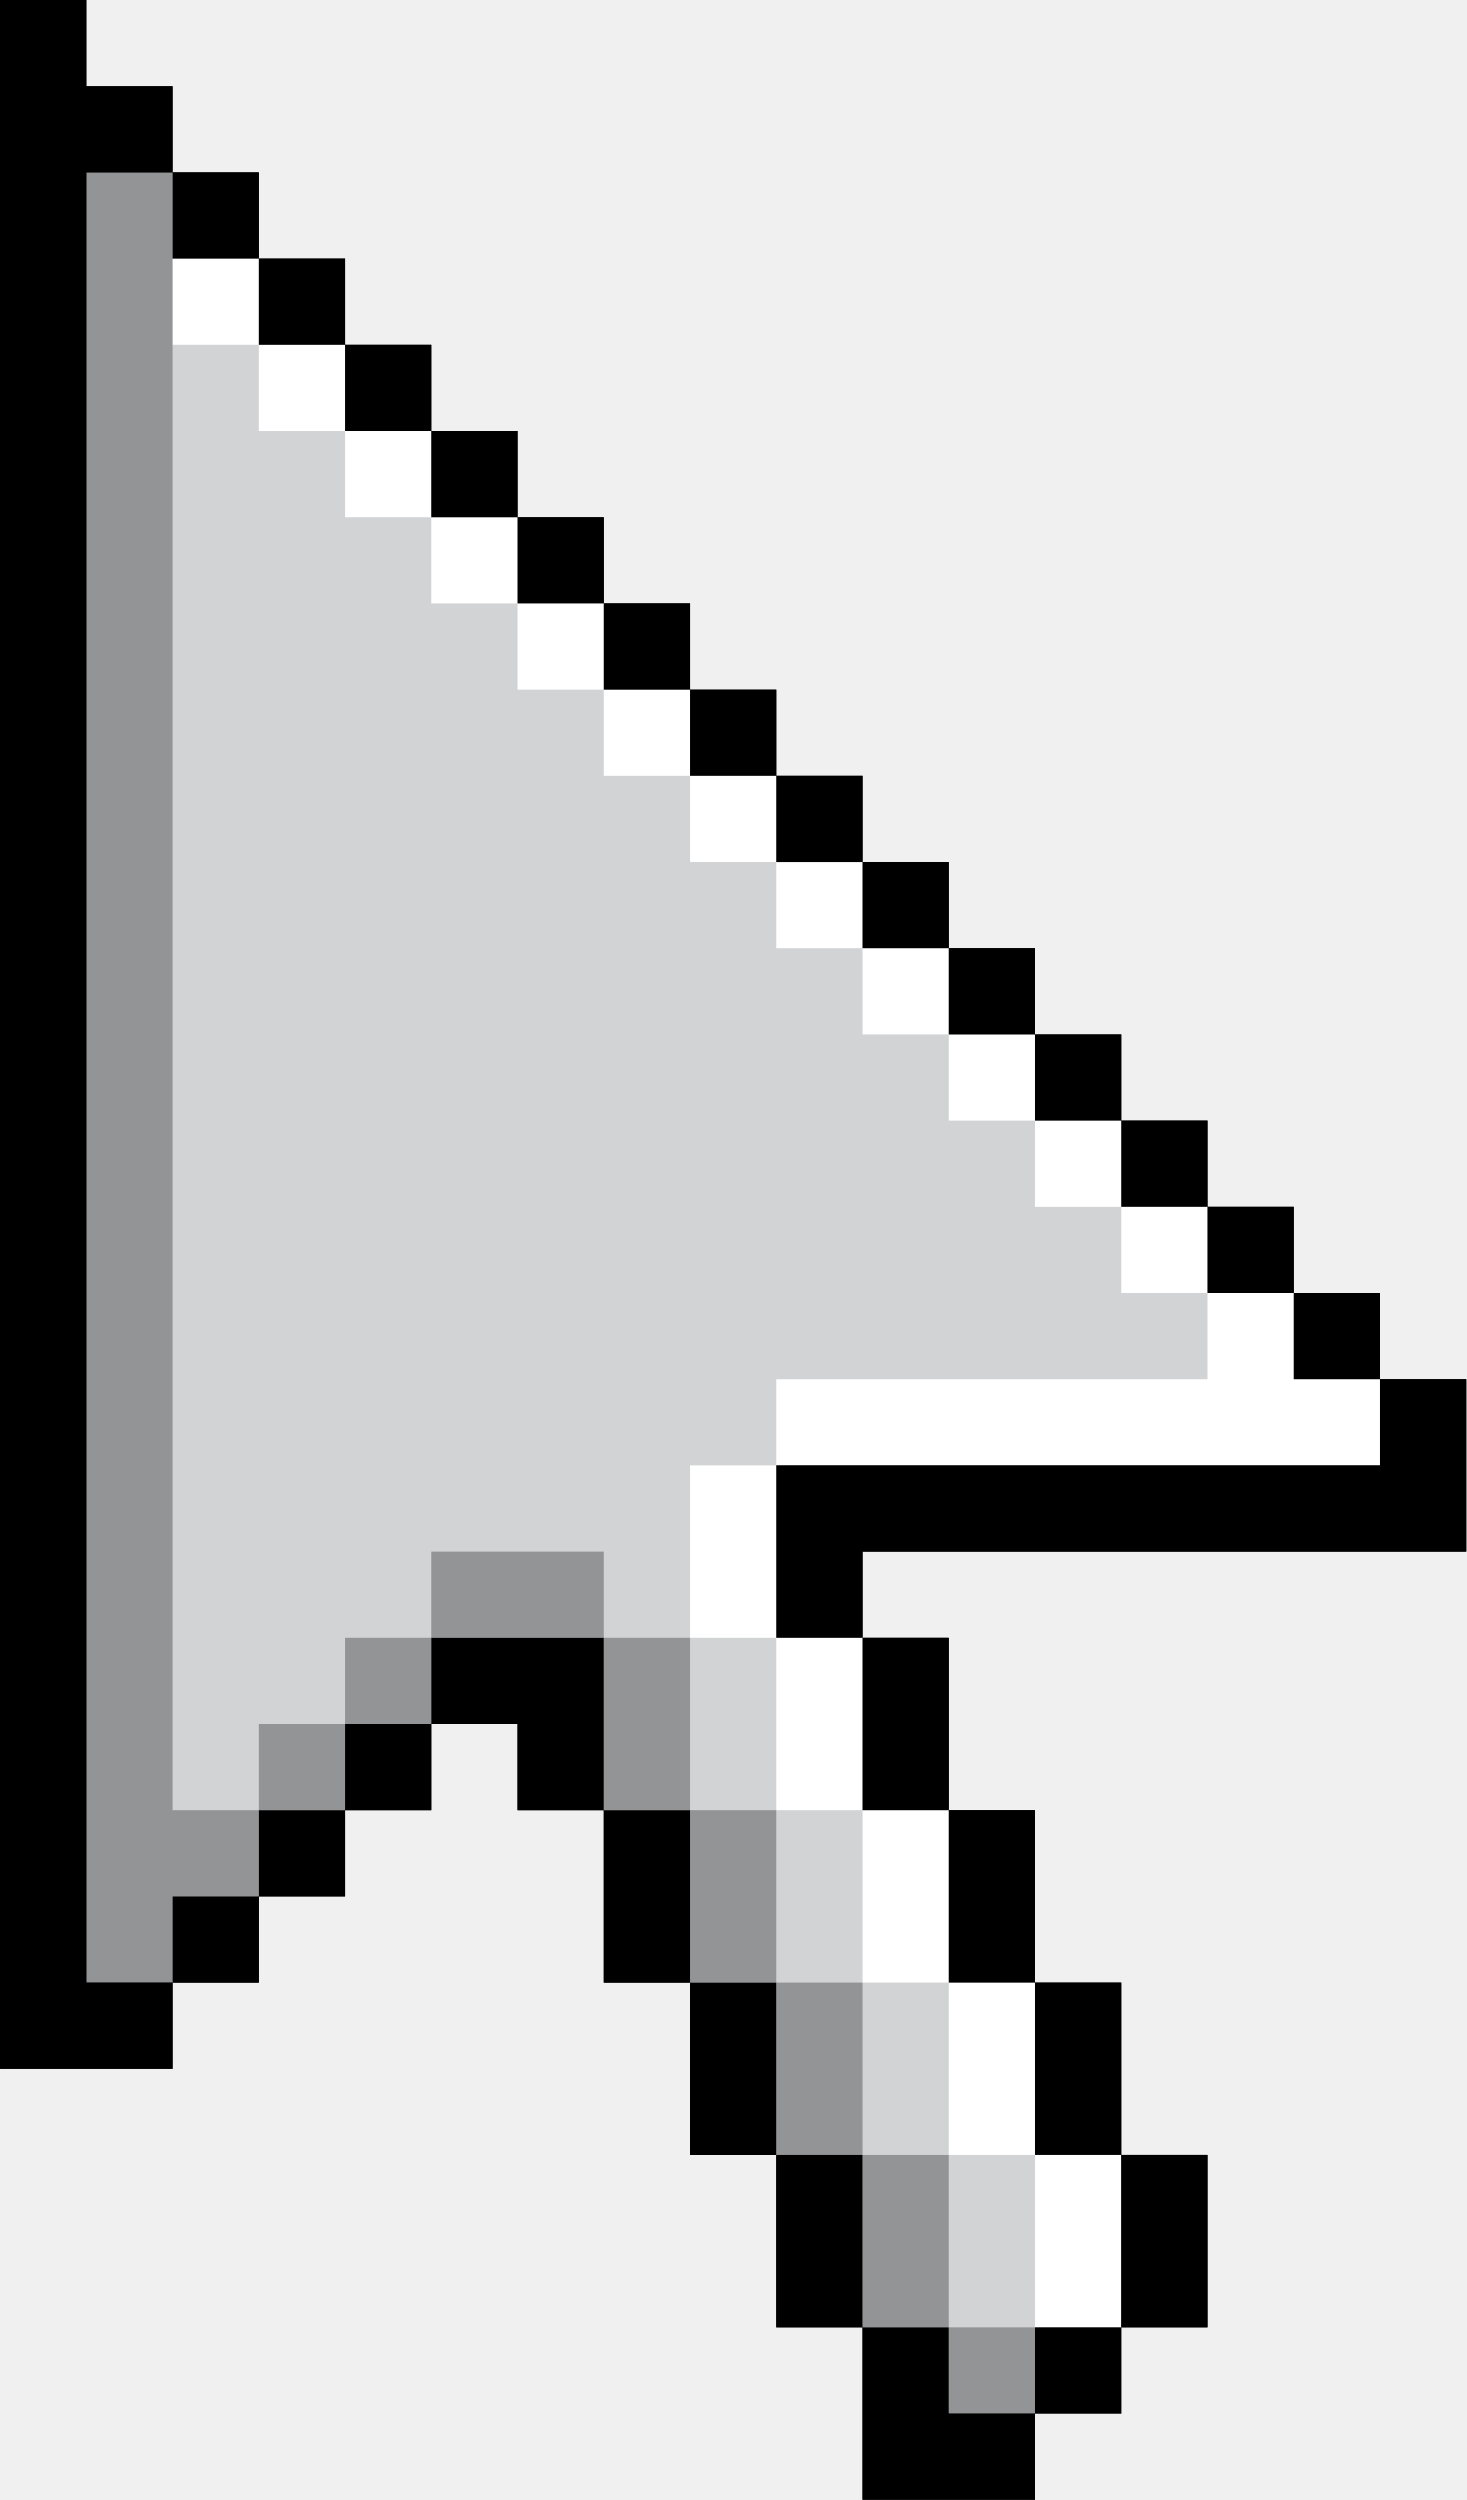
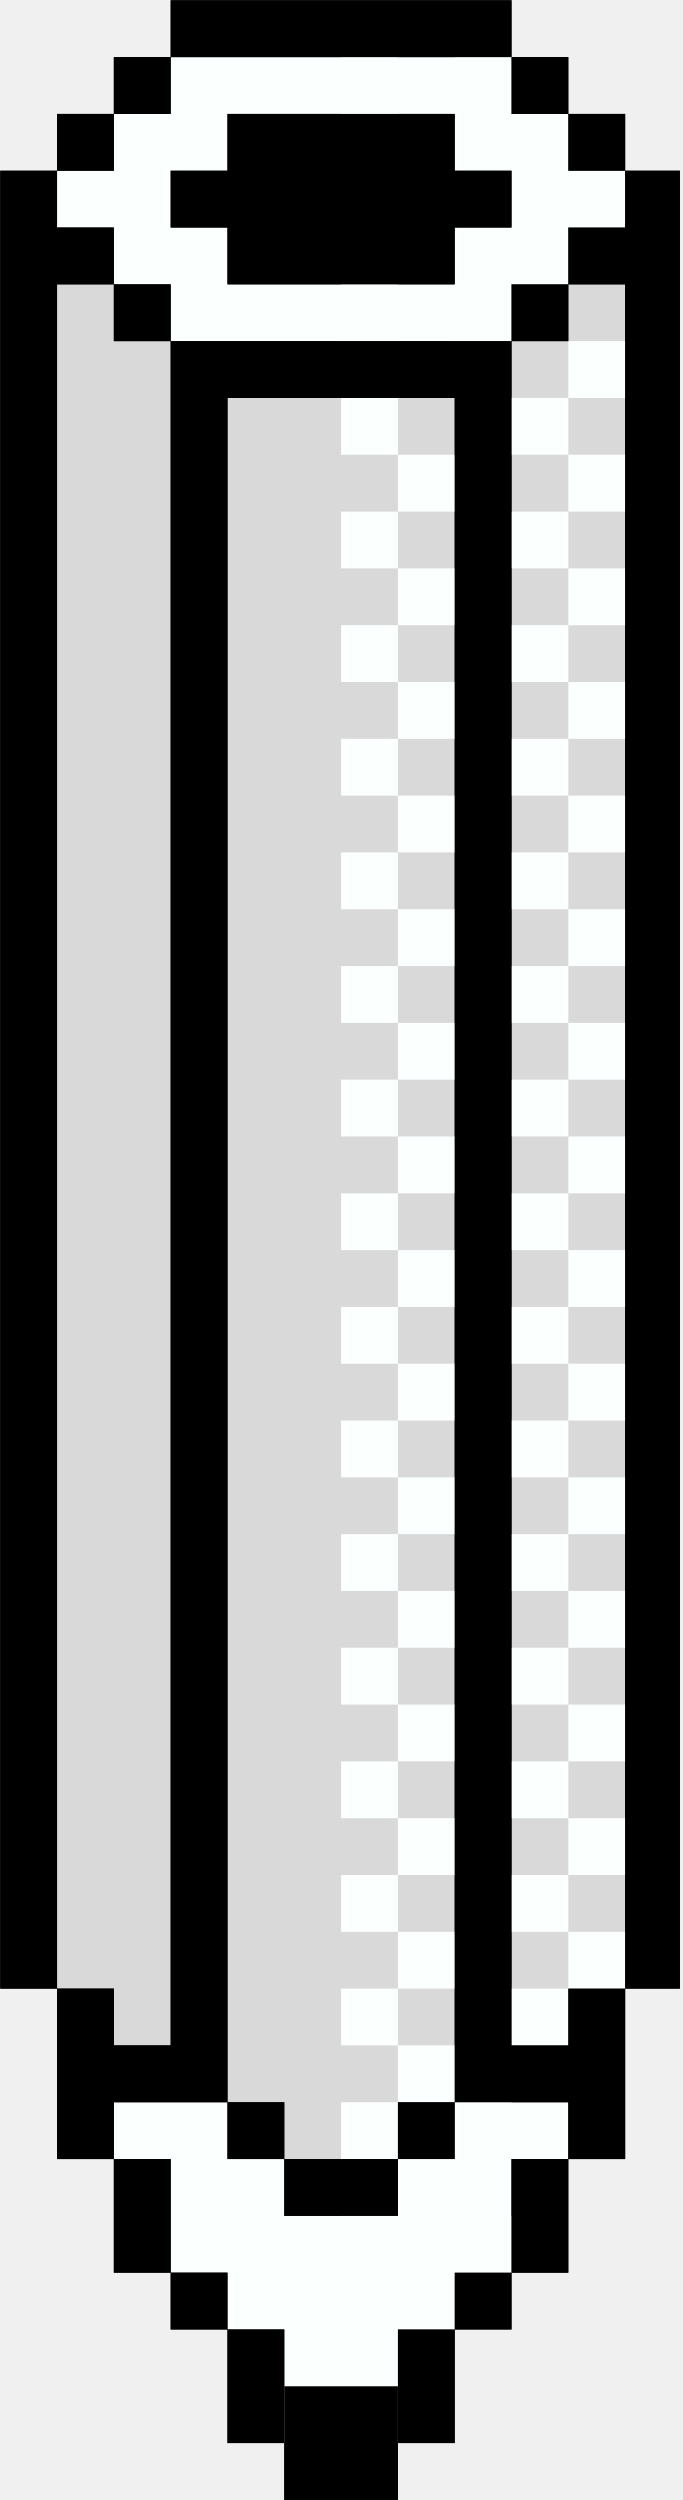
- <svg xmlns="http://www.w3.org/2000/svg" zoomAndPan="magnify" preserveAspectRatio="xMidYMid meet" version="1.0" viewBox="409.62 227.62 113.08 192.77">
+ <svg xmlns="http://www.w3.org/2000/svg" zoomAndPan="magnify" preserveAspectRatio="xMidYMid meet" version="1.0" viewBox="447.25 169.32 65.5 240.02">
  <defs>
-     <clipPath id="ee7f5950e4">
-       <path d="M 409.527 227.621 L 522.777 227.621 L 522.777 420.371 L 409.527 420.371 Z M 409.527 227.621 " clip-rule="nonzero" />
+     <clipPath id="9d01a71180">
+       <path d="M 447.273 169.34 L 512.523 169.34 L 512.523 409.34 L 447.273 409.34 Z M 447.273 169.34 " clip-rule="nonzero" />
    </clipPath>
-     <clipPath id="007223c733">
-       <path d="M 409.527 227.621 L 522.777 227.621 L 522.777 420.371 L 409.527 420.371 Z M 409.527 227.621 " clip-rule="nonzero" />
+     <clipPath id="ce9b453ff5">
+       <path d="M 447.273 169.34 L 497 169.34 L 497 409.34 L 447.273 409.34 Z M 447.273 169.34 " clip-rule="nonzero" />
+     </clipPath>
+     <clipPath id="2b06514f77">
+       <path d="M 469 174 L 512.523 174 L 512.523 404 L 469 404 Z M 469 174 " clip-rule="nonzero" />
    </clipPath>
  </defs>
-   <g clip-path="url(#ee7f5950e4)">
-     <path fill="#000000" d="M 516.027 333.969 L 516.027 327.32 L 509.379 327.32 L 509.379 320.676 L 502.727 320.676 L 502.727 314.027 L 496.078 314.027 L 496.078 307.383 L 489.426 307.383 L 489.426 300.734 L 482.777 300.734 L 482.777 294.09 L 476.129 294.09 L 476.129 287.441 L 469.477 287.441 L 469.477 280.797 L 462.828 280.797 L 462.828 274.148 L 456.176 274.148 L 456.176 267.504 L 449.527 267.504 L 449.527 260.855 L 442.875 260.855 L 442.875 254.207 L 436.227 254.207 L 436.227 247.562 L 429.578 247.562 L 429.578 240.914 L 422.926 240.914 L 422.926 234.27 L 416.277 234.27 L 416.277 227.621 L 409.625 227.621 L 409.625 387.141 L 422.926 387.141 L 422.926 380.492 L 429.578 380.492 L 429.578 373.848 L 436.227 373.848 L 436.227 367.199 L 442.875 367.199 L 442.875 360.555 L 449.527 360.555 L 449.527 367.199 L 456.176 367.199 L 456.176 380.492 L 462.828 380.492 L 462.828 393.785 L 469.477 393.785 L 469.477 407.078 L 476.129 407.078 L 476.129 420.371 L 489.426 420.371 L 489.426 413.727 L 496.078 413.727 L 496.078 407.078 L 502.727 407.078 L 502.727 393.785 L 496.078 393.785 L 496.078 380.492 L 489.426 380.492 L 489.426 367.199 L 482.777 367.199 L 482.777 353.906 L 476.129 353.906 L 476.129 347.262 L 522.68 347.262 L 522.68 333.969 Z M 516.027 333.969 " fill-opacity="1" fill-rule="nonzero" />
+   <g clip-path="url(#9d01a71180)">
+     <path fill="#000000" d="M 512.723 185.711 L 512.723 360.242 L 507.27 360.242 L 507.27 376.605 L 501.812 376.605 L 501.812 387.512 L 496.359 387.512 L 496.359 392.969 L 490.906 392.969 L 490.906 403.875 L 485.453 403.875 L 485.453 409.328 L 474.543 409.328 L 474.543 403.875 L 469.09 403.875 L 469.09 392.969 L 463.637 392.969 L 463.637 387.512 L 458.18 387.512 L 458.18 376.605 L 452.727 376.605 L 452.727 360.242 L 447.273 360.242 L 447.273 185.711 L 452.727 185.711 L 452.727 180.258 L 458.18 180.258 L 458.18 174.805 L 463.637 174.805 L 463.637 169.348 L 496.359 169.348 L 496.359 174.805 L 501.812 174.805 L 501.812 180.258 L 507.27 180.258 L 507.27 185.711 Z M 512.723 185.711 " fill-opacity="1" fill-rule="nonzero" />
  </g>
-   <path fill="#d1d3d4" d="M 416.277 240.914 L 422.926 240.914 L 516.027 333.969 L 516.027 340.613 L 469.477 340.613 L 496.078 393.785 L 496.078 413.727 L 482.777 413.727 L 476.129 407.078 L 456.176 367.199 L 449.527 360.555 L 442.875 360.555 L 422.926 380.492 L 416.277 380.492 Z M 416.277 240.914 " fill-opacity="1" fill-rule="nonzero" />
-   <path fill="#ffffff" d="M 429.578 247.562 L 429.578 254.207 L 422.926 254.207 L 422.926 247.562 Z M 429.578 254.207 L 429.578 260.855 L 436.227 260.855 L 436.227 254.207 Z M 436.227 260.855 L 436.227 267.504 L 442.875 267.504 L 442.875 260.855 Z M 442.875 267.504 L 442.875 274.148 L 449.527 274.148 L 449.527 267.504 Z M 449.527 274.148 L 449.527 280.797 L 456.176 280.797 L 456.176 274.148 Z M 456.176 280.797 L 456.176 287.441 L 462.828 287.441 L 462.828 280.797 Z M 462.828 287.441 L 462.828 294.09 L 469.477 294.09 L 469.477 287.441 Z M 469.477 294.09 L 469.477 300.734 L 476.129 300.734 L 476.129 294.09 Z M 476.129 300.734 L 476.129 307.383 L 482.777 307.383 L 482.777 300.734 Z M 482.777 307.383 L 482.777 314.027 L 489.426 314.027 L 489.426 307.383 Z M 489.426 314.027 L 489.426 320.676 L 496.078 320.676 L 496.078 314.027 Z M 496.078 320.676 L 496.078 327.32 L 502.727 327.32 L 502.727 320.676 Z M 516.027 333.969 L 509.379 333.969 L 509.379 327.32 L 502.727 327.32 L 502.727 333.969 L 469.477 333.969 L 469.477 340.613 L 516.027 340.613 Z M 476.129 367.199 L 476.129 353.906 L 469.477 353.906 L 469.477 367.199 Z M 462.828 340.613 L 462.828 353.906 L 469.477 353.906 L 469.477 340.613 Z M 482.777 380.492 L 482.777 367.199 L 476.129 367.199 L 476.129 380.492 Z M 489.426 393.785 L 489.426 380.492 L 482.777 380.492 L 482.777 393.785 Z M 496.078 407.078 L 496.078 393.785 L 489.426 393.785 L 489.426 407.078 Z M 496.078 407.078 " fill-opacity="1" fill-rule="nonzero" />
-   <g clip-path="url(#007223c733)">
-     <path fill="#000000" d="M 422.926 247.562 L 422.926 240.914 L 429.578 240.914 L 429.578 247.562 Z M 436.227 254.207 L 436.227 247.562 L 429.578 247.562 L 429.578 254.207 Z M 442.875 260.855 L 442.875 254.207 L 436.227 254.207 L 436.227 260.855 Z M 449.527 267.504 L 449.527 260.855 L 442.875 260.855 L 442.875 267.504 Z M 456.176 274.148 L 456.176 267.504 L 449.527 267.504 L 449.527 274.148 Z M 462.828 280.797 L 462.828 274.148 L 456.176 274.148 L 456.176 280.797 Z M 469.477 287.441 L 469.477 280.797 L 462.828 280.797 L 462.828 287.441 Z M 476.129 294.09 L 476.129 287.441 L 469.477 287.441 L 469.477 294.09 Z M 482.777 300.734 L 482.777 294.09 L 476.129 294.09 L 476.129 300.734 Z M 489.426 307.383 L 489.426 300.734 L 482.777 300.734 L 482.777 307.383 Z M 496.078 314.027 L 496.078 307.383 L 489.426 307.383 L 489.426 314.027 Z M 502.727 320.676 L 502.727 314.027 L 496.078 314.027 L 496.078 320.676 Z M 509.379 327.32 L 509.379 320.676 L 502.727 320.676 L 502.727 327.32 Z M 516.027 333.969 L 516.027 327.32 L 509.379 327.32 L 509.379 333.969 Z M 516.027 333.969 L 516.027 340.613 L 469.477 340.613 L 469.477 353.906 L 476.129 353.906 L 476.129 367.199 L 482.777 367.199 L 482.777 353.906 L 476.129 353.906 L 476.129 347.262 L 522.68 347.262 L 522.68 333.969 Z M 436.227 367.199 L 442.875 367.199 L 442.875 360.555 L 436.227 360.555 Z M 449.527 353.906 L 442.875 353.906 L 442.875 360.555 L 449.527 360.555 L 449.527 367.199 L 456.176 367.199 L 456.176 353.906 Z M 429.578 373.848 L 436.227 373.848 L 436.227 367.199 L 429.578 367.199 Z M 456.176 367.199 L 456.176 380.492 L 462.828 380.492 L 462.828 367.199 Z M 416.277 373.848 L 416.277 240.914 L 422.926 240.914 L 422.926 234.27 L 416.277 234.27 L 416.277 227.621 L 409.625 227.621 L 409.625 387.141 L 422.926 387.141 L 422.926 380.492 L 416.277 380.492 Z M 422.926 380.492 L 429.578 380.492 L 429.578 373.848 L 422.926 373.848 Z M 462.828 380.492 L 462.828 393.785 L 469.477 393.785 L 469.477 380.492 Z M 489.426 380.492 L 489.426 367.199 L 482.777 367.199 L 482.777 380.492 Z M 496.078 393.785 L 496.078 380.492 L 489.426 380.492 L 489.426 393.785 Z M 469.477 393.785 L 469.477 407.078 L 476.129 407.078 L 476.129 393.785 Z M 502.727 407.078 L 502.727 393.785 L 496.078 393.785 L 496.078 407.078 Z M 482.777 407.078 L 476.129 407.078 L 476.129 420.371 L 489.426 420.371 L 489.426 413.727 L 482.777 413.727 Z M 489.426 413.727 L 496.078 413.727 L 496.078 407.078 L 489.426 407.078 Z M 489.426 413.727 " fill-opacity="1" fill-rule="nonzero" />
+   <path fill="#fbfffe" d="M 501.812 185.711 L 501.812 180.258 L 496.359 180.258 L 496.359 174.805 L 463.637 174.805 L 463.637 180.258 L 458.18 180.258 L 458.18 185.711 L 452.727 185.711 L 452.727 191.164 L 458.18 191.164 L 458.18 196.621 L 463.637 196.621 L 463.637 202.074 L 496.359 202.074 L 496.359 196.621 L 501.812 196.621 L 501.812 191.164 L 507.27 191.164 L 507.27 185.711 Z M 496.359 191.164 L 490.906 191.164 L 490.906 196.621 L 469.09 196.621 L 469.09 191.164 L 463.637 191.164 L 463.637 185.711 L 469.09 185.711 L 469.09 180.258 L 490.906 180.258 L 490.906 185.711 L 496.359 185.711 Z M 501.812 371.152 L 501.812 376.605 L 496.359 376.605 L 496.359 387.512 L 490.906 387.512 L 490.906 392.969 L 485.453 392.969 L 485.453 403.875 L 474.543 403.875 L 474.543 392.969 L 469.09 392.969 L 469.09 387.512 L 463.637 387.512 L 463.637 376.605 L 458.18 376.605 L 458.18 371.152 L 469.09 371.152 L 469.09 376.605 L 474.543 376.605 L 474.543 382.059 L 485.453 382.059 L 485.453 376.605 L 490.906 376.605 L 490.906 371.152 Z M 501.812 371.152 " fill-opacity="1" fill-rule="nonzero" />
+   <path fill="#d9d9d9" d="M 463.637 202.074 L 463.637 365.695 L 458.18 365.695 L 458.18 360.242 L 452.727 360.242 L 452.727 196.621 L 458.18 196.621 L 458.18 202.074 Z M 469.09 207.527 L 469.09 371.152 L 474.543 371.152 L 474.543 376.605 L 485.453 376.605 L 485.453 371.152 L 490.906 371.152 L 490.906 207.527 Z M 501.812 196.621 L 501.812 202.074 L 496.359 202.074 L 496.359 365.695 L 501.812 365.695 L 501.812 360.242 L 507.27 360.242 L 507.27 196.621 Z M 501.812 196.621 " fill-opacity="1" fill-rule="nonzero" />
+   <path fill="#fbfffe" d="M 507.27 207.527 L 501.812 207.527 L 501.812 202.074 L 507.27 202.074 Z M 507.27 212.98 L 501.812 212.98 L 501.812 218.438 L 507.27 218.438 Z M 507.27 223.891 L 501.812 223.891 L 501.812 229.344 L 507.27 229.344 Z M 507.27 234.797 L 501.812 234.797 L 501.812 240.254 L 507.27 240.254 Z M 507.27 245.707 L 501.812 245.707 L 501.812 251.16 L 507.27 251.16 Z M 507.27 256.613 L 501.812 256.613 L 501.812 262.07 L 507.27 262.07 Z M 507.27 267.523 L 501.812 267.523 L 501.812 272.977 L 507.27 272.977 Z M 507.27 278.43 L 501.812 278.43 L 501.812 283.887 L 507.27 283.887 Z M 507.27 289.34 L 501.812 289.34 L 501.812 294.793 L 507.27 294.793 Z M 507.27 300.246 L 501.812 300.246 L 501.812 305.703 L 507.27 305.703 Z M 507.27 311.156 L 501.812 311.156 L 501.812 316.609 L 507.27 316.609 Z M 507.27 322.062 L 501.812 322.062 L 501.812 327.52 L 507.27 327.52 Z M 507.27 332.973 L 501.812 332.973 L 501.812 338.426 L 507.27 338.426 Z M 507.27 343.879 L 501.812 343.879 L 501.812 349.336 L 507.27 349.336 Z M 507.27 354.789 L 501.812 354.789 L 501.812 360.242 L 507.27 360.242 Z M 501.812 360.242 L 496.359 360.242 L 496.359 365.695 L 501.812 365.695 Z M 501.812 349.336 L 496.359 349.336 L 496.359 354.789 L 501.812 354.789 Z M 501.812 338.426 L 496.359 338.426 L 496.359 343.879 L 501.812 343.879 Z M 501.812 327.52 L 496.359 327.52 L 496.359 332.973 L 501.812 332.973 Z M 501.812 316.609 L 496.359 316.609 L 496.359 322.062 L 501.812 322.062 Z M 501.812 305.703 L 496.359 305.703 L 496.359 311.156 L 501.812 311.156 Z M 501.812 294.793 L 496.359 294.793 L 496.359 300.246 L 501.812 300.246 Z M 501.812 283.887 L 496.359 283.887 L 496.359 289.34 L 501.812 289.34 Z M 501.812 272.977 L 496.359 272.977 L 496.359 278.43 L 501.812 278.43 Z M 501.812 262.07 L 496.359 262.07 L 496.359 267.523 L 501.812 267.523 Z M 501.812 251.16 L 496.359 251.16 L 496.359 256.613 L 501.812 256.613 Z M 501.812 240.254 L 496.359 240.254 L 496.359 245.707 L 501.812 245.707 Z M 501.812 229.344 L 496.359 229.344 L 496.359 234.797 L 501.812 234.797 Z M 501.812 218.438 L 496.359 218.438 L 496.359 223.891 L 501.812 223.891 Z M 501.812 207.527 L 496.359 207.527 L 496.359 212.98 L 501.812 212.98 Z M 485.453 207.527 L 479.996 207.527 L 479.996 212.98 L 485.453 212.98 Z M 490.906 212.98 L 485.453 212.98 L 485.453 218.438 L 490.906 218.438 Z M 485.453 218.438 L 479.996 218.438 L 479.996 223.891 L 485.453 223.891 Z M 490.906 223.891 L 485.453 223.891 L 485.453 229.344 L 490.906 229.344 Z M 485.453 229.344 L 479.996 229.344 L 479.996 234.797 L 485.453 234.797 Z M 490.906 234.797 L 485.453 234.797 L 485.453 240.254 L 490.906 240.254 Z M 485.453 240.254 L 479.996 240.254 L 479.996 245.707 L 485.453 245.707 Z M 490.906 245.707 L 485.453 245.707 L 485.453 251.16 L 490.906 251.16 Z M 485.453 251.16 L 479.996 251.16 L 479.996 256.613 L 485.453 256.613 Z M 490.906 256.613 L 485.453 256.613 L 485.453 262.07 L 490.906 262.07 Z M 485.453 262.07 L 479.996 262.07 L 479.996 267.523 L 485.453 267.523 Z M 490.906 267.523 L 485.453 267.523 L 485.453 272.977 L 490.906 272.977 Z M 485.453 272.977 L 479.996 272.977 L 479.996 278.43 L 485.453 278.43 Z M 490.906 278.43 L 485.453 278.43 L 485.453 283.887 L 490.906 283.887 Z M 485.453 283.887 L 479.996 283.887 L 479.996 289.34 L 485.453 289.34 Z M 490.906 289.34 L 485.453 289.34 L 485.453 294.793 L 490.906 294.793 Z M 485.453 294.793 L 479.996 294.793 L 479.996 300.246 L 485.453 300.246 Z M 490.906 300.246 L 485.453 300.246 L 485.453 305.703 L 490.906 305.703 Z M 485.453 305.703 L 479.996 305.703 L 479.996 311.156 L 485.453 311.156 Z M 490.906 311.156 L 485.453 311.156 L 485.453 316.609 L 490.906 316.609 Z M 485.453 316.609 L 479.996 316.609 L 479.996 322.062 L 485.453 322.062 Z M 490.906 322.062 L 485.453 322.062 L 485.453 327.52 L 490.906 327.52 Z M 485.453 327.52 L 479.996 327.52 L 479.996 332.973 L 485.453 332.973 Z M 490.906 332.973 L 485.453 332.973 L 485.453 338.426 L 490.906 338.426 Z M 485.453 338.426 L 479.996 338.426 L 479.996 343.879 L 485.453 343.879 Z M 490.906 343.879 L 485.453 343.879 L 485.453 349.336 L 490.906 349.336 Z M 485.453 349.336 L 479.996 349.336 L 479.996 354.789 L 485.453 354.789 Z M 490.906 354.789 L 485.453 354.789 L 485.453 360.242 L 490.906 360.242 Z M 485.453 360.242 L 479.996 360.242 L 479.996 365.695 L 485.453 365.695 Z M 485.453 371.152 L 479.996 371.152 L 479.996 376.605 L 485.453 376.605 Z M 490.906 365.695 L 485.453 365.695 L 485.453 371.152 L 490.906 371.152 Z M 490.906 376.605 L 485.453 376.605 L 485.453 382.059 L 490.906 382.059 Z M 490.906 387.512 L 485.453 387.512 L 485.453 392.969 L 490.906 392.969 Z M 485.453 392.969 L 479.996 392.969 L 479.996 398.422 L 485.453 398.422 Z M 485.453 382.059 L 479.996 382.059 L 479.996 387.512 L 485.453 387.512 Z M 507.27 185.711 L 501.812 185.711 L 501.812 191.164 L 507.27 191.164 Z M 501.812 180.258 L 496.359 180.258 L 496.359 185.711 L 501.812 185.711 Z M 501.812 191.164 L 496.359 191.164 L 496.359 196.621 L 501.812 196.621 Z M 496.359 196.621 L 490.906 196.621 L 490.906 202.074 L 496.359 202.074 Z M 496.359 174.805 L 490.906 174.805 L 490.906 180.258 L 496.359 180.258 Z M 485.453 196.621 L 479.996 196.621 L 479.996 202.074 L 485.453 202.074 Z M 485.453 174.805 L 479.996 174.805 L 479.996 180.258 L 485.453 180.258 Z M 496.359 382.059 L 490.906 382.059 L 490.906 387.512 L 496.359 387.512 Z M 496.359 371.152 L 490.906 371.152 L 490.906 376.605 L 496.359 376.605 Z M 496.359 371.152 " fill-opacity="1" fill-rule="nonzero" />
+   <g clip-path="url(#ce9b453ff5)">
+     <path fill="#000000" d="M 496.359 169.348 L 496.359 174.805 L 463.637 174.805 L 463.637 169.348 Z M 458.18 180.258 L 463.637 180.258 L 463.637 174.805 L 458.18 174.805 Z M 452.727 185.711 L 458.18 185.711 L 458.18 180.258 L 452.727 180.258 Z M 447.273 360.242 L 452.727 360.242 L 452.727 196.621 L 458.18 196.621 L 458.18 191.164 L 452.727 191.164 L 452.727 185.711 L 447.273 185.711 Z M 463.637 387.512 L 463.637 376.605 L 458.18 376.605 L 458.18 387.512 Z M 469.09 392.969 L 469.09 387.512 L 463.637 387.512 L 463.637 392.969 Z M 474.543 403.875 L 474.543 392.969 L 469.09 392.969 L 469.09 403.875 Z M 485.453 409.328 L 485.453 403.875 L 474.543 403.875 L 474.543 409.328 Z M 490.906 392.969 L 485.453 392.969 L 485.453 403.875 L 490.906 403.875 Z M 479.996 382.059 L 479.996 376.605 L 474.543 376.605 L 474.543 382.059 Z M 474.543 376.605 L 474.543 371.152 L 469.09 371.152 L 469.09 376.605 Z M 463.637 202.074 L 463.637 196.621 L 458.18 196.621 L 458.18 202.074 Z M 463.637 185.711 L 463.637 191.164 L 469.09 191.164 L 469.09 185.711 Z M 490.906 191.164 L 496.359 191.164 L 496.359 185.711 L 490.906 185.711 Z M 490.906 180.258 L 469.09 180.258 L 469.09 185.711 L 490.906 185.711 Z M 469.09 196.621 L 490.906 196.621 L 490.906 191.164 L 469.09 191.164 Z M 463.637 365.695 L 458.18 365.695 L 458.18 360.242 L 452.727 360.242 L 452.727 376.605 L 458.18 376.605 L 458.18 371.152 L 469.09 371.152 L 469.09 207.527 L 490.906 207.527 L 490.906 202.074 L 463.637 202.074 Z M 496.359 365.695 L 496.359 207.527 L 490.906 207.527 L 490.906 365.695 Z M 496.359 365.695 " fill-opacity="1" fill-rule="nonzero" />
  </g>
-   <path fill="#000000" d="M 429.578 360.555 L 436.227 360.555 L 436.227 367.199 L 429.578 367.199 Z M 436.227 360.555 L 442.875 360.555 L 442.875 353.906 L 436.227 353.906 Z M 442.875 347.262 L 442.875 353.906 L 456.176 353.906 L 456.176 347.262 Z M 456.176 353.906 L 456.176 367.199 L 462.828 367.199 L 462.828 353.906 Z M 462.828 367.199 L 462.828 380.492 L 469.477 380.492 L 469.477 367.199 Z M 469.477 380.492 L 469.477 393.785 L 476.129 393.785 L 476.129 380.492 Z M 476.129 393.785 L 476.129 407.078 L 482.777 407.078 L 482.777 393.785 Z M 482.777 407.078 L 482.777 413.727 L 489.426 413.727 L 489.426 407.078 Z M 422.926 240.914 L 416.277 240.914 L 416.277 380.492 L 422.926 380.492 L 422.926 373.848 L 429.578 373.848 L 429.578 367.199 L 422.926 367.199 Z M 422.926 240.914 " fill-opacity="0.3" fill-rule="nonzero" />
+   <g clip-path="url(#2b06514f77)">
+     <path fill="#000000" d="M 501.812 174.805 L 501.812 180.258 L 496.359 180.258 L 496.359 174.805 Z M 501.812 180.258 L 501.812 185.711 L 507.27 185.711 L 507.27 180.258 Z M 507.27 185.711 L 507.27 191.164 L 501.812 191.164 L 501.812 196.621 L 507.27 196.621 L 507.27 360.242 L 512.723 360.242 L 512.723 185.711 Z M 501.812 365.695 L 490.906 365.695 L 490.906 371.152 L 501.812 371.152 L 501.812 376.605 L 507.27 376.605 L 507.27 360.242 L 501.812 360.242 Z M 496.359 387.512 L 501.812 387.512 L 501.812 376.605 L 496.359 376.605 Z M 490.906 392.969 L 496.359 392.969 L 496.359 387.512 L 490.906 387.512 Z M 485.453 376.605 L 490.906 376.605 L 490.906 371.152 L 485.453 371.152 Z M 479.996 382.059 L 485.453 382.059 L 485.453 376.605 L 479.996 376.605 Z M 496.359 202.074 L 501.812 202.074 L 501.812 196.621 L 496.359 196.621 Z M 490.906 207.527 L 496.359 207.527 L 496.359 202.074 L 490.906 202.074 Z M 474.543 403.875 L 485.453 403.875 L 485.453 398.422 L 474.543 398.422 Z M 490.906 185.711 L 469.09 185.711 L 469.09 191.164 L 490.906 191.164 Z M 490.906 185.711 " fill-opacity="1" fill-rule="nonzero" />
+   </g>
</svg>
